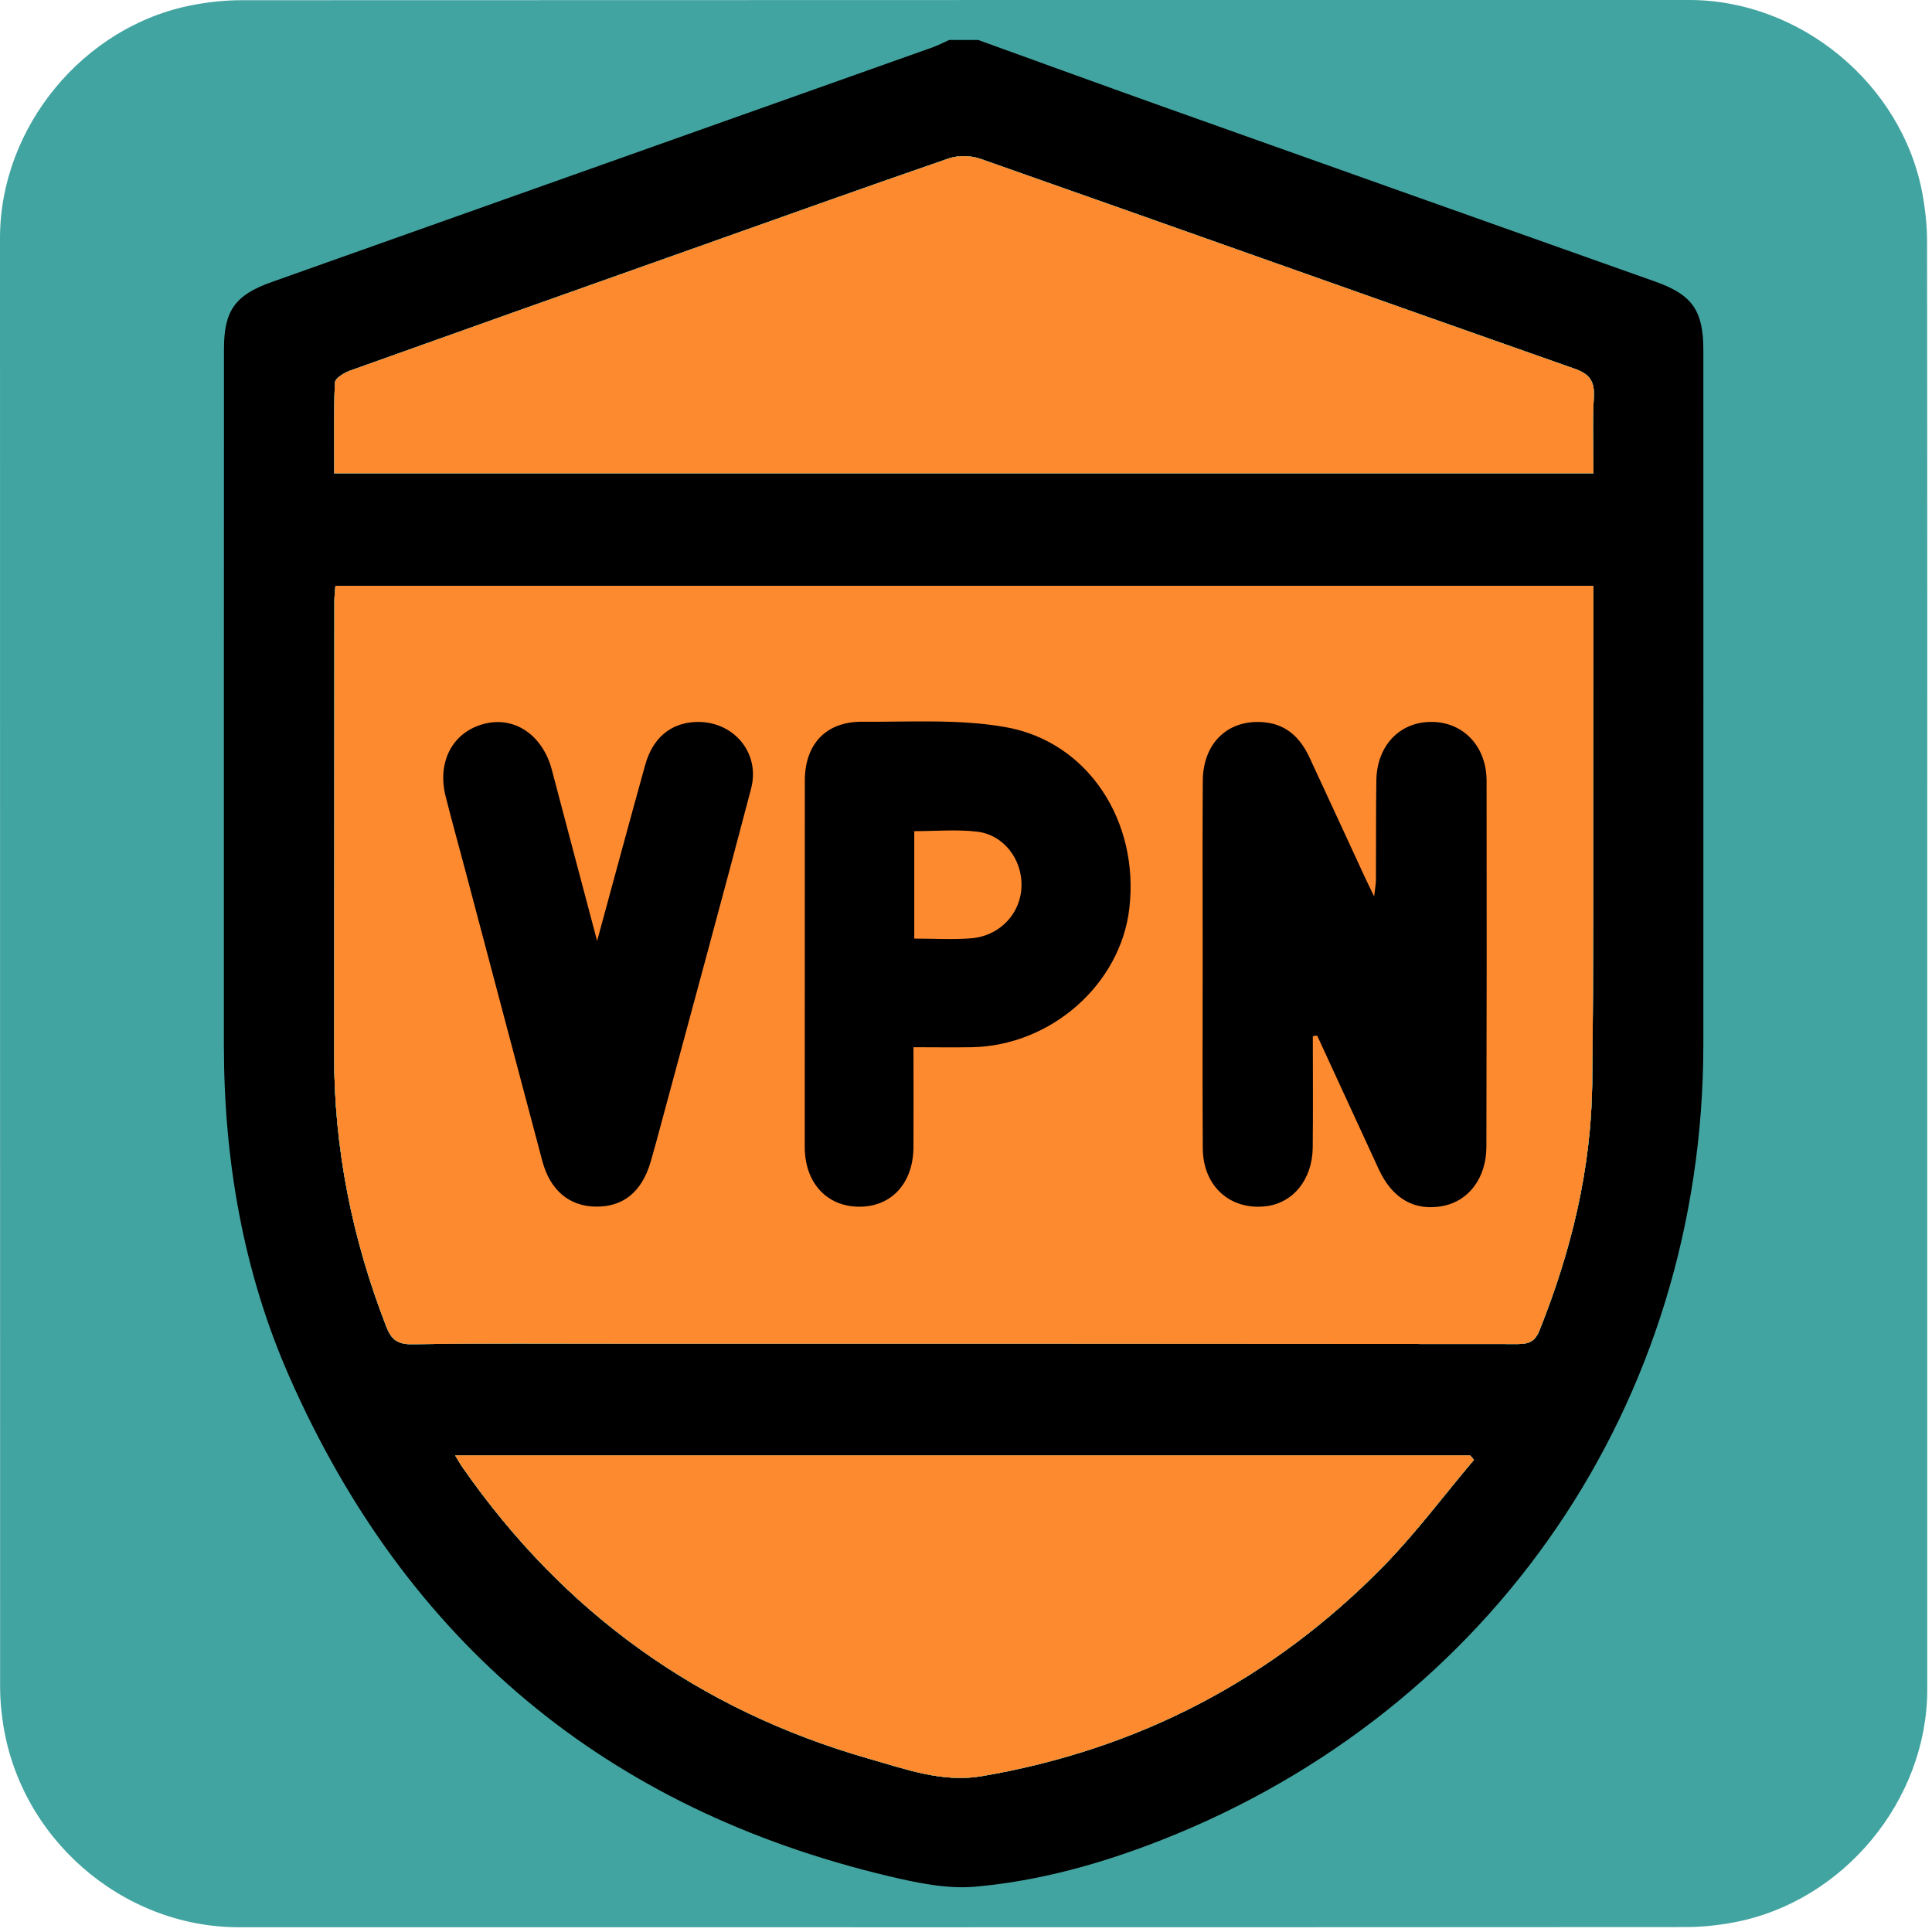
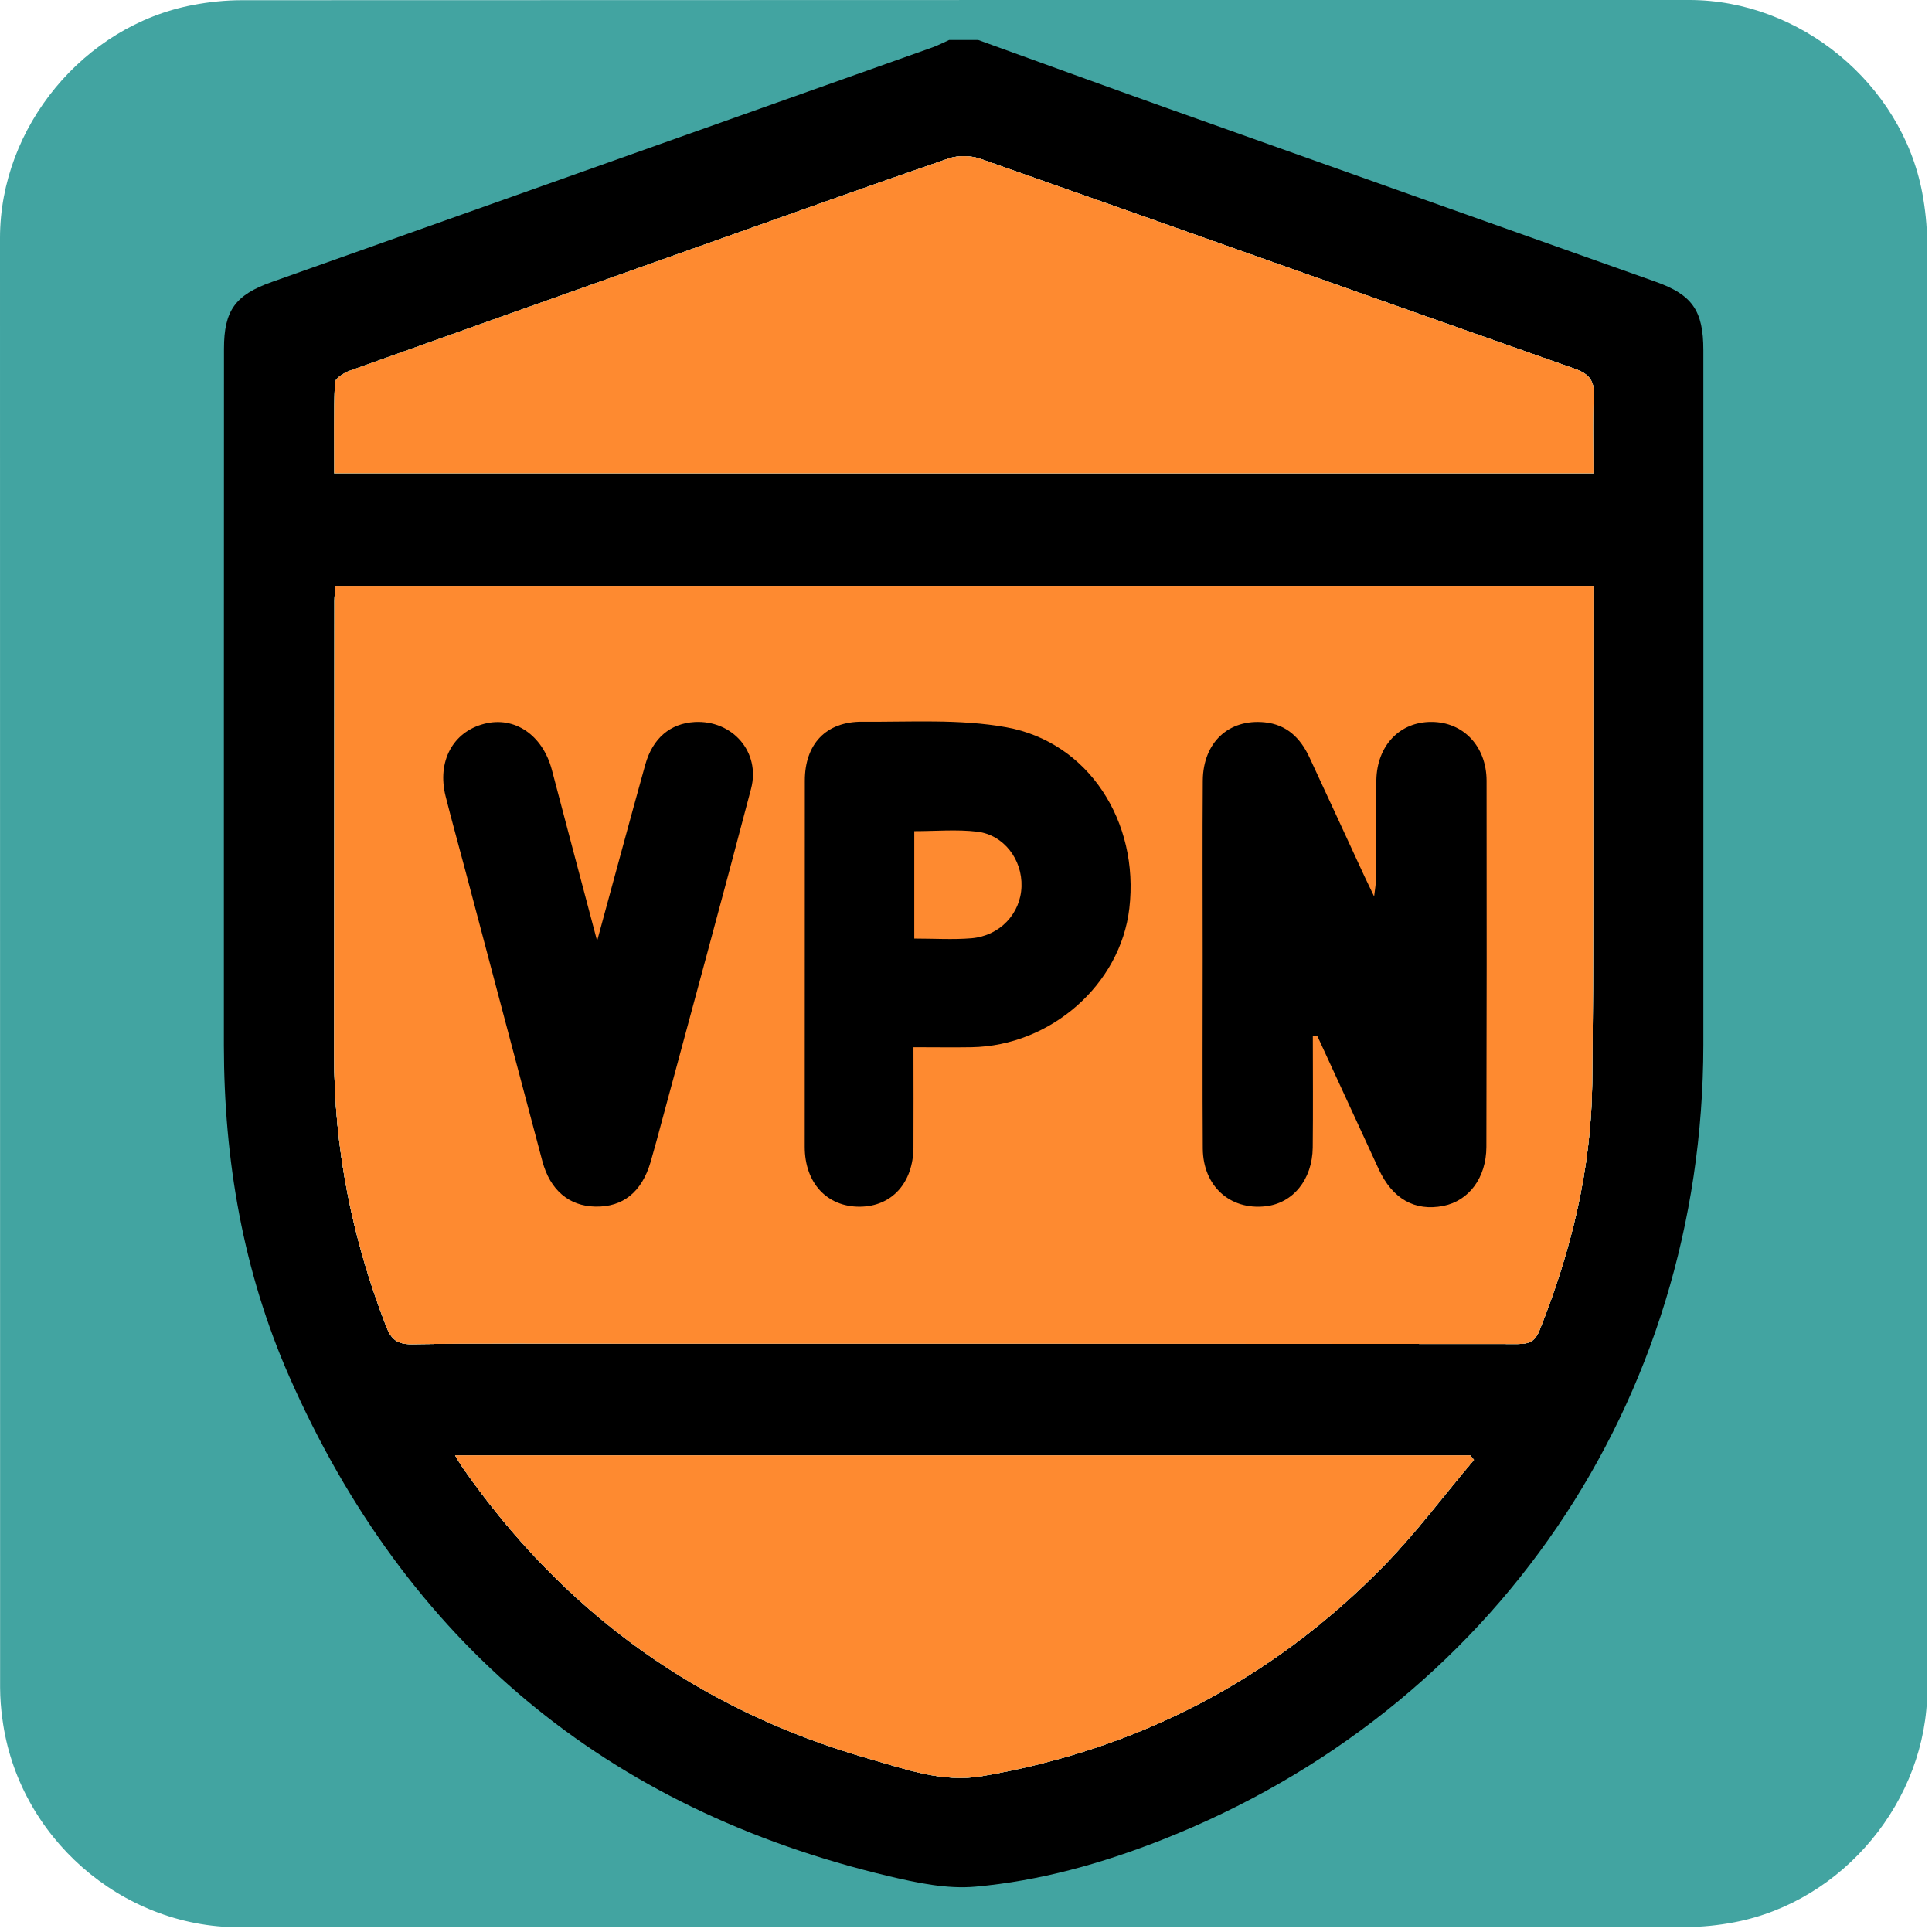
<svg xmlns="http://www.w3.org/2000/svg" id="vpn" viewBox="0 0 769 769" width="500" height="500" shape-rendering="geometricPrecision" text-rendering="geometricPrecision">
  <style>
    @keyframes shine_gradient5_f_o{0%,53.333%{fill-opacity:1}60%,to{fill-opacity:0}}@keyframes shine_gradient4_f_o{0%,50%{fill-opacity:1}56.667%,to{fill-opacity:0}}@keyframes shine_gradient3_f_o{0%,46.667%{fill-opacity:1}53.333%,to{fill-opacity:0}}@keyframes shine_gradient2_f_o{0%,43.333%{fill-opacity:1}50%,to{fill-opacity:0}}@keyframes shine_gradient1_f_o{0%,40%{fill-opacity:1}46.667%,to{fill-opacity:0}}#shine_gradient5{animation:shine_gradient5_f_o 3000ms linear infinite normal forwards}#shine_gradient4{animation:shine_gradient4_f_o 3000ms linear infinite normal forwards}#shine_gradient3{animation:shine_gradient3_f_o 3000ms linear infinite normal forwards}#shine_gradient2{animation:shine_gradient2_f_o 3000ms linear infinite normal forwards}#shine_gradient1{animation:shine_gradient1_f_o 3000ms linear infinite normal forwards}
  </style>
  <defs>
    <linearGradient id="shine_gradient5-fill" x1=".421" y1=".408" x2=".881" y2=".796" spreadMethod="pad" gradientUnits="objectBoundingBox">
      <stop id="shine_gradient5-fill-0" offset="0%" stop-color="#42A4A1" />
-       <stop id="shine_gradient5-fill-1" offset="100%" stop-color="#42A4A1" />
+       <stop id="shine_gradient5-fill-1" offset="100%" stop-color="#B4C9C8" />
    </linearGradient>
    <linearGradient id="shine_gradient4-fill" x1=".04" y1=".133" x2=".527" y2=".53" spreadMethod="reflect" gradientUnits="objectBoundingBox">
      <stop id="shine_gradient4-fill-0" offset="0%" stop-color="#42A4A1" />
-       <stop id="shine_gradient4-fill-1" offset="100%" stop-color="#42A4A1" />
+       <stop id="shine_gradient4-fill-1" offset="100%" stop-color="#B4C9C8" />
    </linearGradient>
    <linearGradient id="shine_gradient3-fill" x1=".741" y1=".68" x2="1.231" y2="1.067" spreadMethod="reflect" gradientUnits="objectBoundingBox">
      <stop id="shine_gradient3-fill-0" offset="0%" stop-color="#42A4A1" />
-       <stop id="shine_gradient3-fill-1" offset="100%" stop-color="#42A4A1" />
+       <stop id="shine_gradient3-fill-1" offset="100%" stop-color="#B4C9C8" />
    </linearGradient>
    <linearGradient id="shine_gradient2-fill" x1="-.265" y1="-.096" x2=".332" y2=".369" spreadMethod="pad" gradientUnits="objectBoundingBox">
      <stop id="shine_gradient2-fill-0" offset="0%" stop-color="#42A4A1" />
-       <stop id="shine_gradient2-fill-1" offset="100%" stop-color="#42A4A1" />
+       <stop id="shine_gradient2-fill-1" offset="100%" stop-color="#B4C9C8" />
    </linearGradient>
  </defs>
  <g id="background" transform="matrix(4 0 0 4 -796.72 -2313.48)">
    <path id="square" d="M390.96 674.28v72.19c0 11.03-8.32 21.11-19.18 23.18-1.61.31-3.27.48-4.9.48-47.97.03-95.93.02-143.9.02-11.76 0-22.02-9.02-23.56-20.72a23.27 23.27 0 01-.23-3.12c-.01-48.09-.01-96.18-.01-144.26 0-11.03 8.32-21.12 19.18-23.18 1.61-.31 3.27-.48 4.9-.48 48.01-.02 96.02-.02 144.02-.02 11.03 0 21.13 8.33 23.18 19.18.3 1.61.48 3.27.48 4.9.03 23.94.02 47.89.02 71.83z" fill="#42A4A1" stroke="none" stroke-width="1" />
  </g>
  <g id="shield_top" transform="matrix(4 0 0 4 -796.69 -2313.45)">
    <g id="shield_group" stroke="none" stroke-width="1">
      <path id="shield_border" d="M296.51 582.34c6.33 2.29 12.65 4.59 18.99 6.85 16.13 5.75 32.27 11.47 48.4 17.2 3.67 1.3 4.77 2.88 4.77 6.82 0 23.04.01 46.09 0 69.13-.03 35.52-20.85 66.1-53.89 79.11-5.97 2.35-12.15 4.08-18.53 4.65-2.84.26-5.84-.38-8.67-1.05-28.08-6.68-47.98-23.29-59.61-49.68-4.61-10.47-6.51-21.57-6.52-32.99-.01-23.1.01-46.21.01-69.31 0-3.8 1.12-5.36 4.74-6.64 21.94-7.79 43.88-15.58 65.81-23.37.55-.2 1.07-.48 1.61-.72h2.89z" fill="#000" />
      <path id="shine_gradient6" d="M244.46 723.18c.32.52.51.87.74 1.2 10.05 14.43 23.5 24.14 40.41 28.98 3.65 1.04 7.35 2.41 11.23 1.75 15.57-2.65 28.95-9.62 40-20.9 3.23-3.3 6.01-7.04 9-10.58-.13-.15-.25-.3-.38-.45h-101zm-12.03-97.72h125.3c0-2.6-.1-5.11.04-7.59.09-1.57-.41-2.29-1.93-2.82-19.71-6.93-39.39-13.95-59.1-20.88-.96-.34-2.24-.36-3.19-.03-8.57 2.95-17.11 6.02-25.66 9.05-11.3 4.01-22.61 8.02-33.9 12.06-.59.21-1.47.76-1.49 1.19-.13 2.97-.07 5.95-.07 9.02zm125.3 11.2H232.55c-.04.57-.1 1.04-.1 1.5-.01 15.02-.01 30.04-.03 45.06-.02 9.38 1.79 18.39 5.18 27.12.5 1.3 1.1 1.8 2.57 1.78 7-.1 14-.05 21.01-.05 29.68 0 59.37 0 89.05.03 1.09 0 1.69-.25 2.13-1.35 3.16-7.89 5.15-16.05 5.25-24.56.15-12.63.09-25.25.11-37.88.01-3.83.01-7.66.01-11.65z" fill="#FE8A30" />
      <path id="shine_gradient5" d="M244.46 723.18c.32.52.51.87.74 1.2 10.05 14.43 23.5 24.14 40.41 28.98 3.65 1.04 7.35 2.41 11.23 1.75 15.57-2.65 28.95-9.62 40-20.9 3.23-3.3 6.01-7.04 9-10.58-.13-.15-.25-.3-.38-.45h-101zm-12.03-97.72h125.3c0-2.6-.1-5.11.04-7.59.09-1.57-.41-2.29-1.93-2.82-19.71-6.93-39.39-13.95-59.1-20.88-.96-.34-2.24-.36-3.19-.03-8.57 2.95-17.11 6.02-25.66 9.05-11.3 4.01-22.61 8.02-33.9 12.06-.59.21-1.47.76-1.49 1.19-.13 2.97-.07 5.95-.07 9.02zm125.3 11.2H232.55c-.04.57-.1 1.04-.1 1.5-.01 15.02-.01 30.04-.03 45.06-.02 9.38 1.79 18.39 5.18 27.12.5 1.3 1.1 1.8 2.57 1.78 7-.1 14-.05 21.01-.05 29.68 0 59.37 0 89.05.03 1.09 0 1.69-.25 2.13-1.35 3.16-7.89 5.15-16.05 5.25-24.56.15-12.63.09-25.25.11-37.88.01-3.83.01-7.66.01-11.65z" fill="url(#shine_gradient5-fill)" />
      <path id="shine_gradient4" d="M244.46 723.18c.32.52.51.87.74 1.2 10.05 14.43 23.5 24.14 40.41 28.98 3.65 1.04 7.35 2.41 11.23 1.75 15.57-2.65 28.95-9.62 40-20.9 3.23-3.3 6.01-7.04 9-10.58-.13-.15-.25-.3-.38-.45h-101zm-12.03-97.72h125.3c0-2.6-.1-5.11.04-7.59.09-1.57-.41-2.29-1.93-2.82-19.71-6.93-39.39-13.95-59.1-20.88-.96-.34-2.24-.36-3.19-.03-8.57 2.95-17.11 6.02-25.66 9.05-11.3 4.01-22.61 8.02-33.9 12.06-.59.21-1.47.76-1.49 1.19-.13 2.97-.07 5.95-.07 9.02zm125.3 11.2H232.55c-.04.57-.1 1.04-.1 1.5-.01 15.02-.01 30.04-.03 45.06-.02 9.38 1.79 18.39 5.18 27.12.5 1.3 1.1 1.8 2.57 1.78 7-.1 14-.05 21.01-.05 29.68 0 59.37 0 89.05.03 1.09 0 1.69-.25 2.13-1.35 3.16-7.89 5.15-16.05 5.25-24.56.15-12.63.09-25.25.11-37.88.01-3.83.01-7.66.01-11.65z" fill="url(#shine_gradient4-fill)" />
      <path id="shine_gradient3" d="M244.46 723.18c.32.52.51.87.74 1.2 10.05 14.43 23.5 24.14 40.41 28.98 3.65 1.04 7.35 2.41 11.23 1.75 15.57-2.65 28.95-9.62 40-20.9 3.23-3.3 6.01-7.04 9-10.58-.13-.15-.25-.3-.38-.45h-101zm-12.03-97.72h125.3c0-2.6-.1-5.11.04-7.59.09-1.57-.41-2.29-1.93-2.82-19.71-6.93-39.39-13.95-59.1-20.88-.96-.34-2.24-.36-3.19-.03-8.57 2.95-17.11 6.02-25.66 9.05-11.3 4.01-22.61 8.02-33.9 12.06-.59.21-1.47.76-1.49 1.19-.13 2.97-.07 5.95-.07 9.02zm125.3 11.2H232.55c-.04.57-.1 1.04-.1 1.5-.01 15.02-.01 30.04-.03 45.06-.02 9.38 1.79 18.39 5.18 27.12.5 1.3 1.1 1.8 2.57 1.78 7-.1 14-.05 21.01-.05 29.68 0 59.37 0 89.05.03 1.09 0 1.69-.25 2.13-1.35 3.16-7.89 5.15-16.05 5.25-24.56.15-12.63.09-25.25.11-37.88.01-3.83.01-7.66.01-11.65z" fill="url(#shine_gradient3-fill)" />
      <path id="shine_gradient2" d="M244.46 723.18c.32.52.51.87.74 1.2 10.05 14.43 23.5 24.14 40.41 28.98 3.65 1.04 7.35 2.41 11.23 1.75 15.57-2.65 28.95-9.62 40-20.9 3.23-3.3 6.01-7.04 9-10.58-.13-.15-.25-.3-.38-.45h-101zm-12.03-97.72h125.3c0-2.6-.1-5.11.04-7.59.09-1.57-.41-2.29-1.93-2.82-19.71-6.93-39.39-13.95-59.1-20.88-.96-.34-2.24-.36-3.19-.03-8.57 2.95-17.11 6.02-25.66 9.05-11.3 4.01-22.61 8.02-33.9 12.06-.59.21-1.47.76-1.49 1.19-.13 2.97-.07 5.95-.07 9.02zm125.3 11.2H232.55c-.04.57-.1 1.04-.1 1.5-.01 15.02-.01 30.04-.03 45.06-.02 9.38 1.79 18.39 5.18 27.12.5 1.3 1.1 1.8 2.57 1.78 7-.1 14-.05 21.01-.05 29.68 0 59.37 0 89.05.03 1.09 0 1.69-.25 2.13-1.35 3.16-7.89 5.15-16.05 5.25-24.56.15-12.63.09-25.25.11-37.88.01-3.83.01-7.66.01-11.65z" fill="url(#shine_gradient2-fill)" />
      <path id="shine_gradient1" d="M244.46 723.18c.32.52.51.87.74 1.2 10.05 14.43 23.5 24.14 40.41 28.98 3.65 1.04 7.35 2.41 11.23 1.75 15.57-2.65 28.95-9.62 40-20.9 3.23-3.3 6.01-7.04 9-10.58-.13-.15-.25-.3-.38-.45h-101zm-12.03-97.72h125.3c0-2.6-.1-5.11.04-7.59.09-1.57-.41-2.29-1.93-2.82-19.71-6.93-39.39-13.95-59.1-20.88-.96-.34-2.24-.36-3.19-.03-8.57 2.95-17.11 6.02-25.66 9.05-11.3 4.01-22.61 8.02-33.9 12.06-.59.21-1.47.76-1.49 1.19-.13 2.97-.07 5.95-.07 9.02zm125.3 11.2H232.55c-.04.57-.1 1.04-.1 1.5-.01 15.02-.01 30.04-.03 45.06-.02 9.38 1.79 18.39 5.18 27.12.5 1.3 1.1 1.8 2.57 1.78 7-.1 14-.05 21.01-.05 29.68 0 59.37 0 89.05.03 1.09 0 1.69-.25 2.13-1.35 3.16-7.89 5.15-16.05 5.25-24.56.15-12.63.09-25.25.11-37.88.01-3.83.01-7.66.01-11.65z" fill="#FE8A30" />
      <path id="letter_n" d="M329.81 681.47c0 3.7.03 7.39-.01 11.09-.04 3.19-1.97 5.54-4.71 5.84-3.53.39-6.2-2.02-6.23-5.74-.04-6.34-.01-12.69-.01-19.03 0-5.86-.03-11.73.01-17.59.03-3.8 2.58-6.16 6.16-5.8 2.19.22 3.55 1.56 4.44 3.46 1.84 3.95 3.66 7.91 5.49 11.87.25.53.51 1.06.96 2 .1-.84.18-1.27.18-1.69.02-3.29-.01-6.58.04-9.87.06-3.46 2.33-5.83 5.5-5.81 3.15.01 5.46 2.42 5.47 5.85.02 12.15.01 24.29-.02 36.44-.01 3.07-1.74 5.36-4.28 5.87-2.84.56-5.07-.7-6.43-3.65-2.04-4.43-4.09-8.87-6.13-13.3-.14.01-.28.03-.43.06z" fill="#000" />
      <path id="letter_v" d="M258.59 671.99c1.68-6.16 3.21-11.85 4.79-17.53.74-2.65 2.5-4.11 4.91-4.25 3.76-.21 6.58 2.98 5.62 6.64-2.89 11.02-5.9 22.01-8.86 33.01-.37 1.38-.74 2.77-1.14 4.14-.88 2.99-2.76 4.49-5.5 4.43-2.61-.05-4.5-1.64-5.27-4.53-2.55-9.57-5.07-19.14-7.61-28.71-.67-2.54-1.38-5.06-2.02-7.61-.86-3.45.73-6.39 3.84-7.19 3.04-.79 5.83 1.13 6.74 4.59 1.45 5.52 2.92 11.04 4.5 17.01z" fill="#000" />
      <path id="letter_p" d="M299.3 650.73c-4.65-.84-9.52-.51-14.3-.55-3.63-.03-5.74 2.22-5.74 5.87-.01 12.14-.01 24.29-.01 36.43 0 3.59 2.21 5.98 5.48 5.96 3.18-.02 5.31-2.36 5.34-5.9.02-3.22 0-6.45 0-9.97 2.09 0 3.93.03 5.77 0 7.89-.13 14.83-6.24 15.71-13.81 1.01-8.62-4.05-16.55-12.25-18.03zm-3.47 21c-1.83.15-3.68.03-5.68.03v-10.69c2.14 0 4.22-.19 6.26.05 2.66.32 4.5 2.78 4.41 5.46-.08 2.68-2.14 4.91-4.99 5.15z" fill="#000" />
    </g>
  </g>
</svg>
